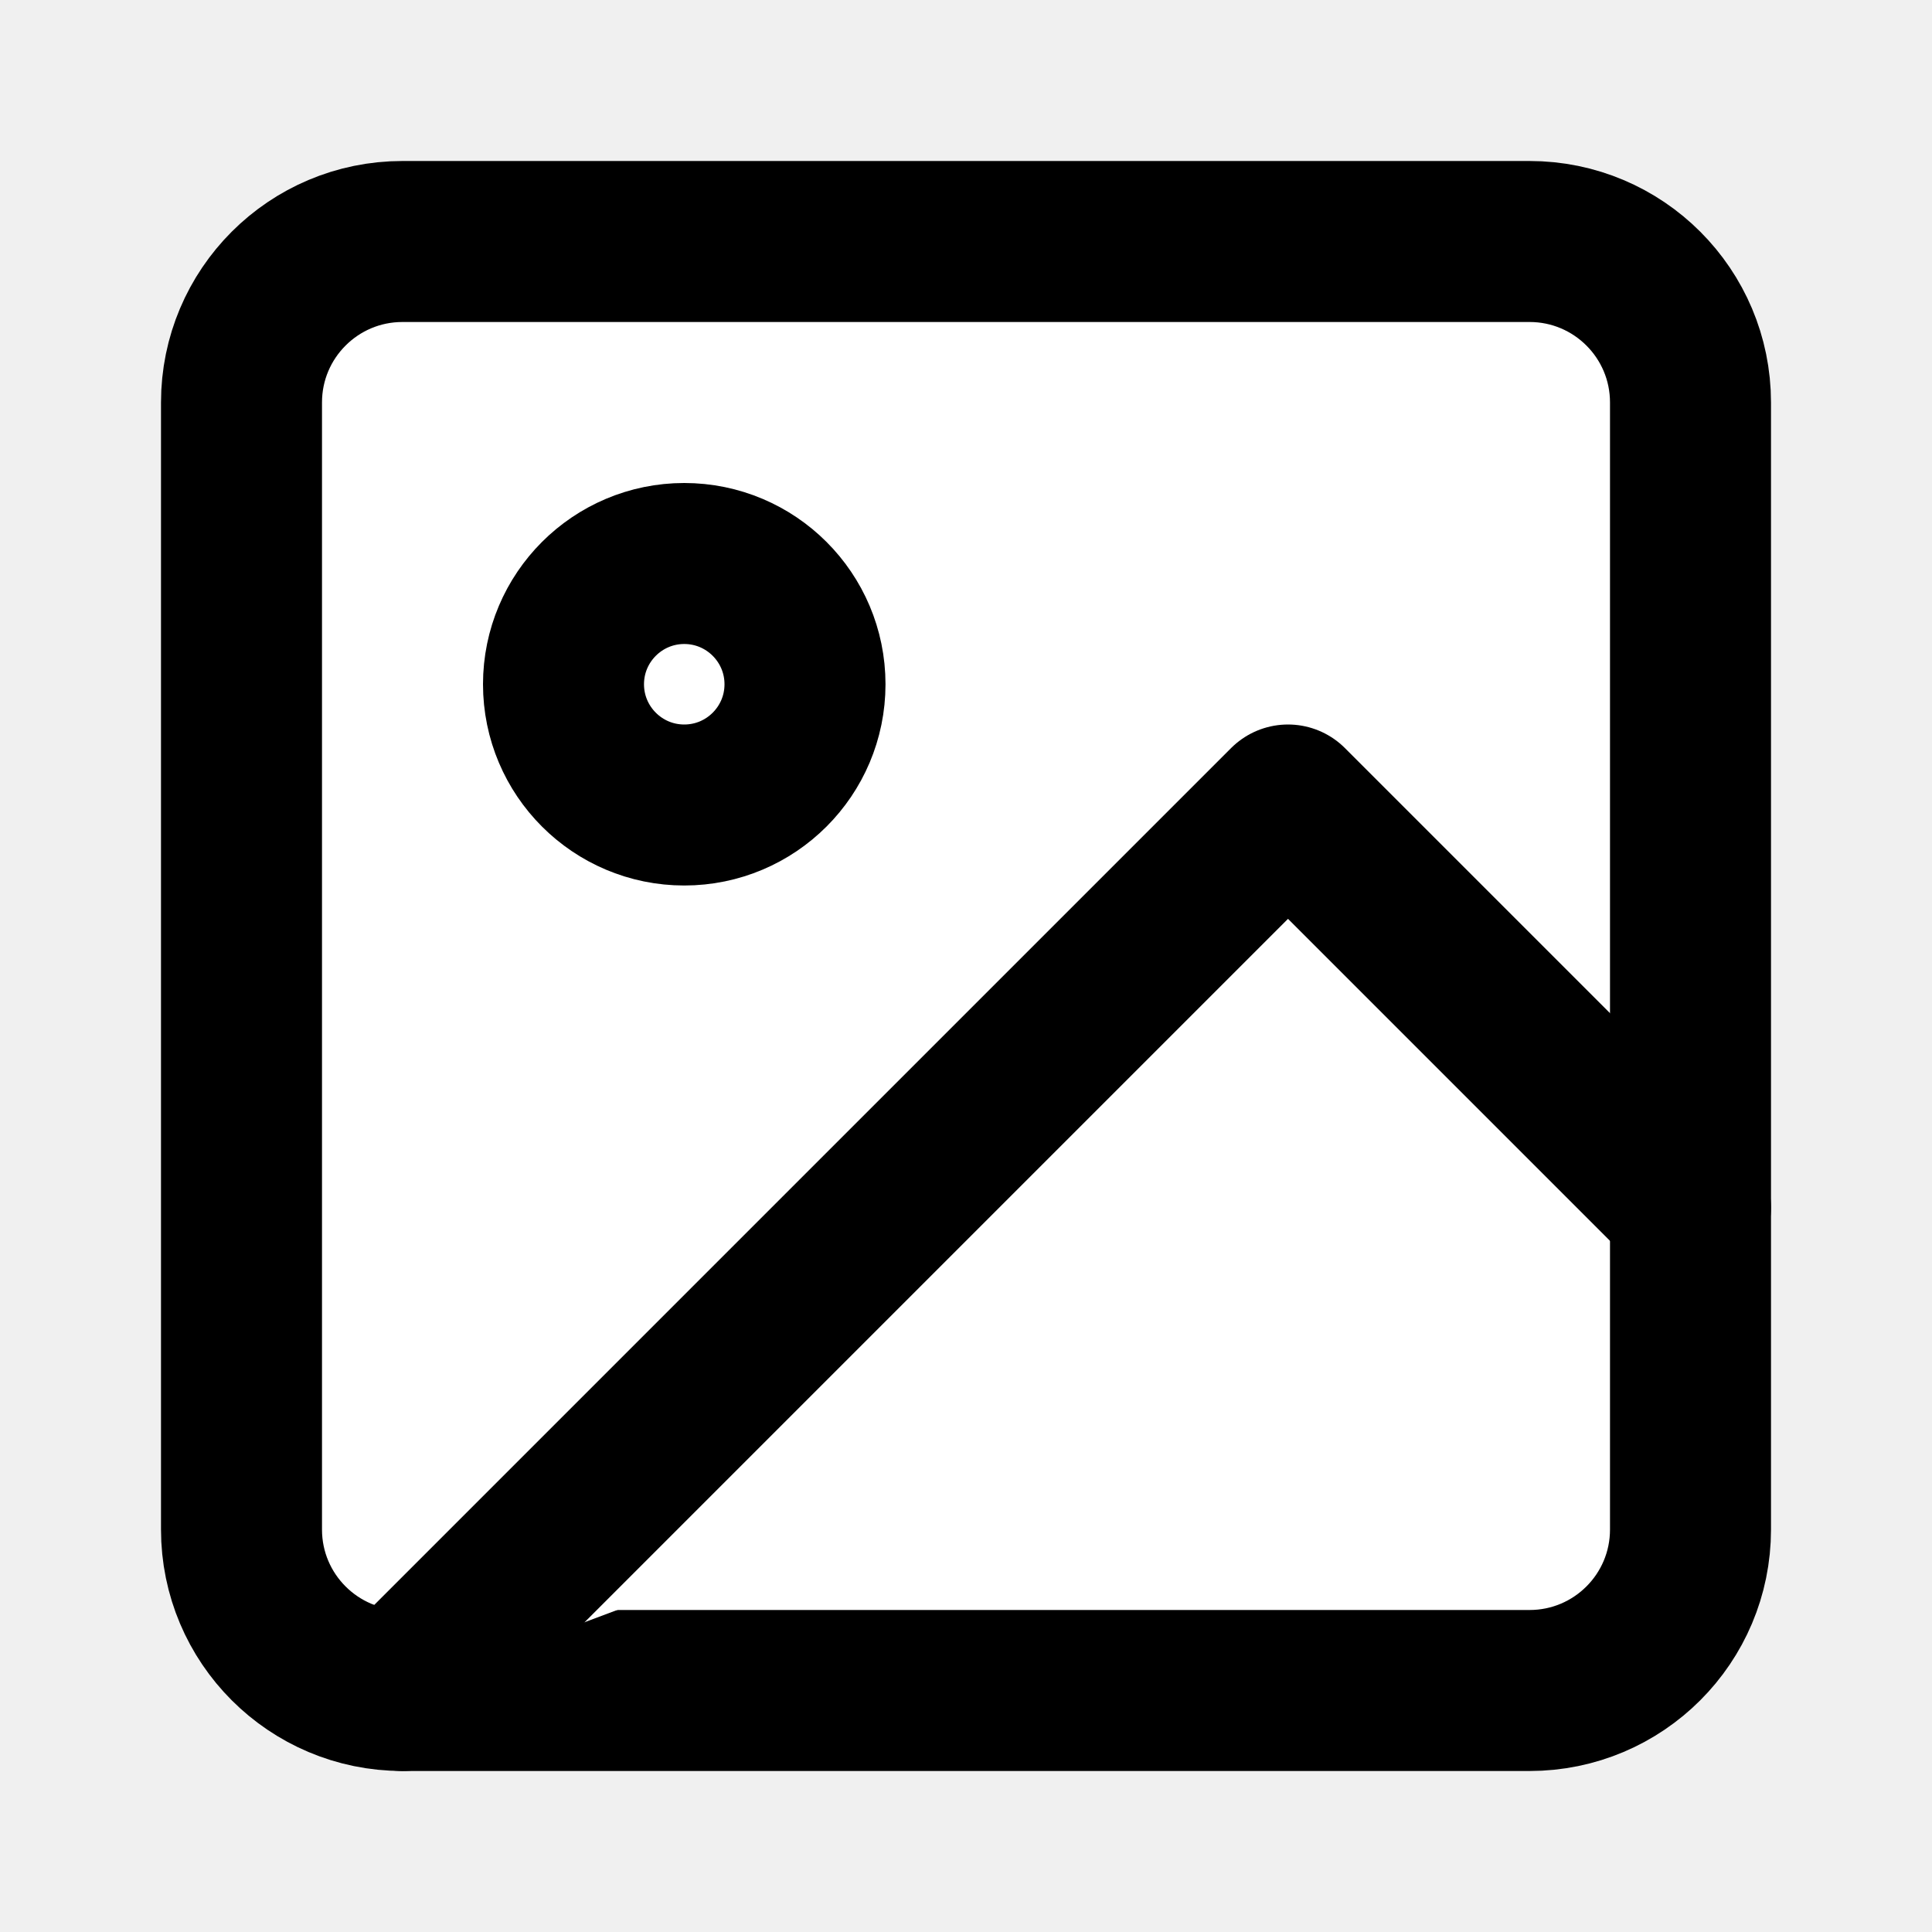
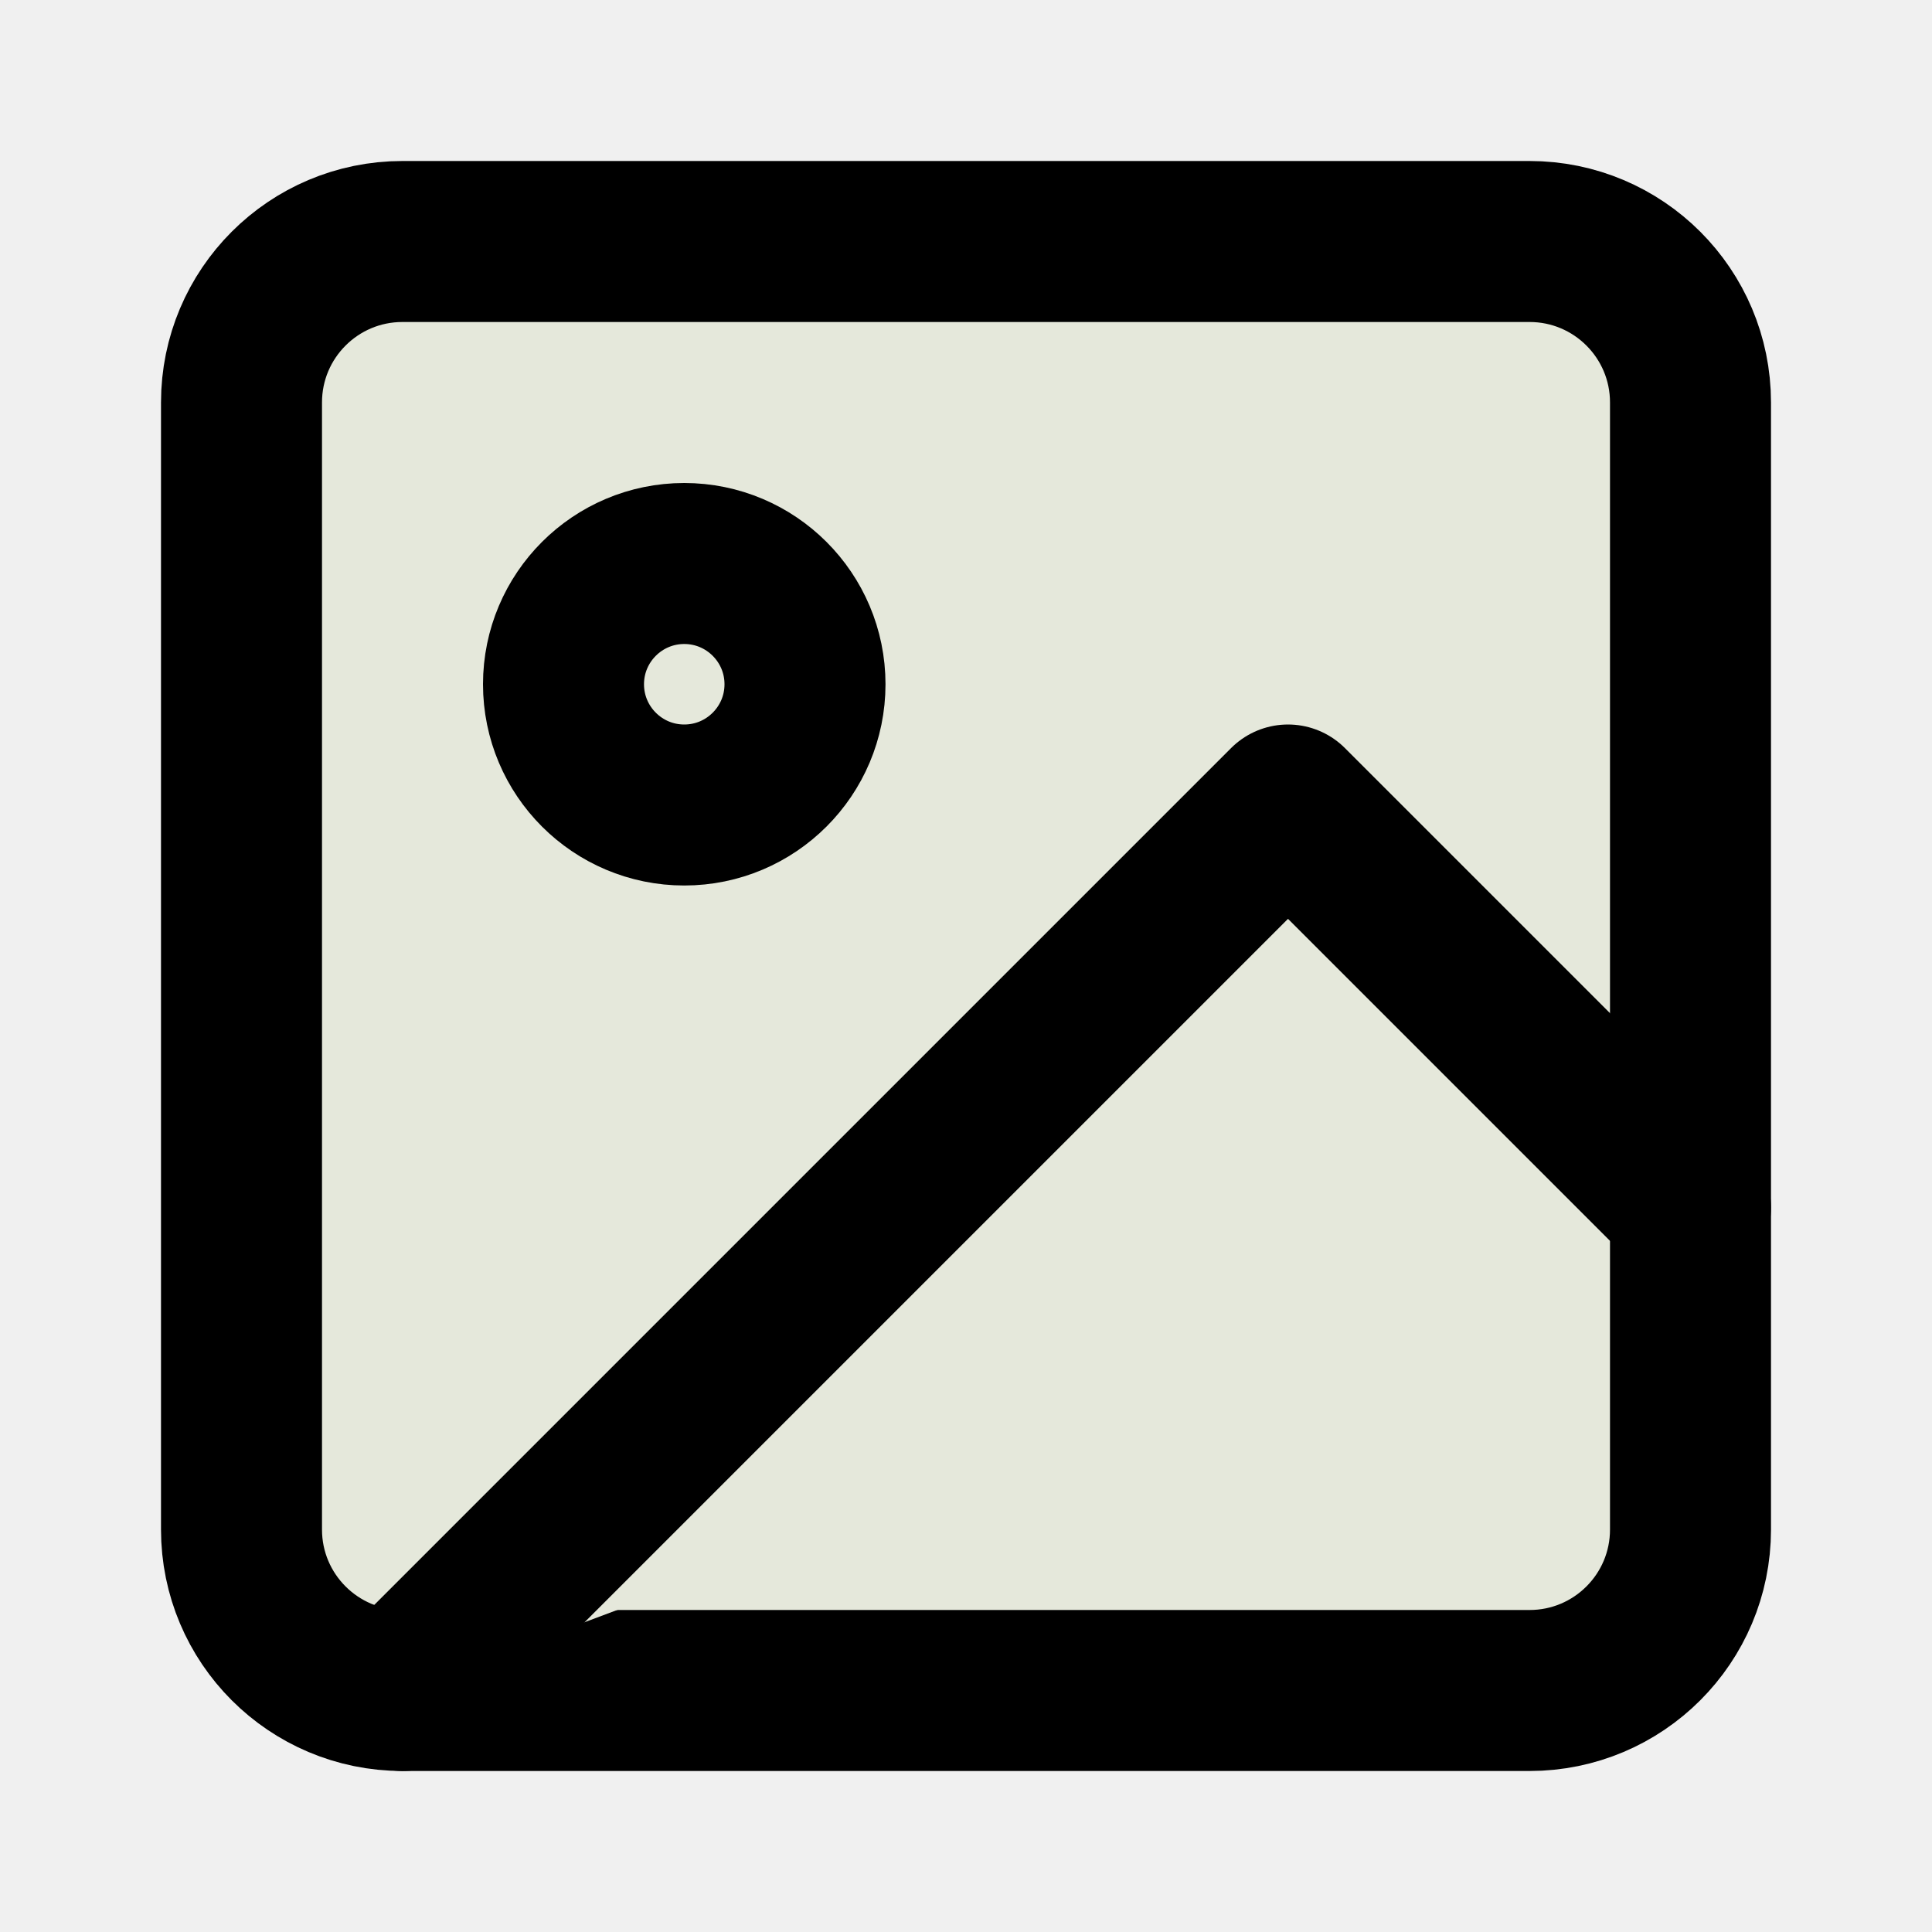
<svg xmlns="http://www.w3.org/2000/svg" width="24" height="24" viewBox="0 0 24 24" fill="none">
-   <path fill-rule="evenodd" clip-rule="evenodd" d="M3 5C3 3.895 3.895 3 5 3H19C20.105 3 21 3.895 21 5V19C21 20.105 20.105 21 19 21H5C3.895 21 3 20.105 3 19V5Z" stroke="currentColor" stroke-width="2" stroke-linecap="round" stroke-linejoin="round" fill="#FFFFFF" />
-   <path fill-rule="evenodd" clip-rule="evenodd" d="M8.5 10C9.328 10 10 9.328 10 8.5C10 7.672 9.328 7 8.5 7C7.672 7 7 7.672 7 8.5C7 9.328 7.672 10 8.5 10Z" stroke="currentColor" stroke-width="2" stroke-linecap="round" stroke-linejoin="round" fill="#FFFFFF" />
-   <path d="M21 15L16 10L5 21" stroke="currentColor" stroke-width="2" stroke-linecap="round" stroke-linejoin="round" fill="#FFFFFF" />
+   <path fill-rule="evenodd" clip-rule="evenodd" d="M3 5C3 3.895 3.895 3 5 3H19C20.105 3 21 3.895 21 5V19C21 20.105 20.105 21 19 21H5C3.895 21 3 20.105 3 19V5Z" stroke="currentColor" stroke-width="2" stroke-linecap="round" stroke-linejoin="round" fill="#E5E8DB" />
+   <path fill-rule="evenodd" clip-rule="evenodd" d="M8.5 10C9.328 10 10 9.328 10 8.5C10 7.672 9.328 7 8.5 7C7.672 7 7 7.672 7 8.5C7 9.328 7.672 10 8.5 10Z" stroke="currentColor" stroke-width="2" stroke-linecap="round" stroke-linejoin="round" fill="#E5E8DB" />
+   <path d="M21 15L16 10L5 21" stroke="currentColor" stroke-width="2" stroke-linecap="round" stroke-linejoin="round" fill="#E5E8DB" />
</svg>
